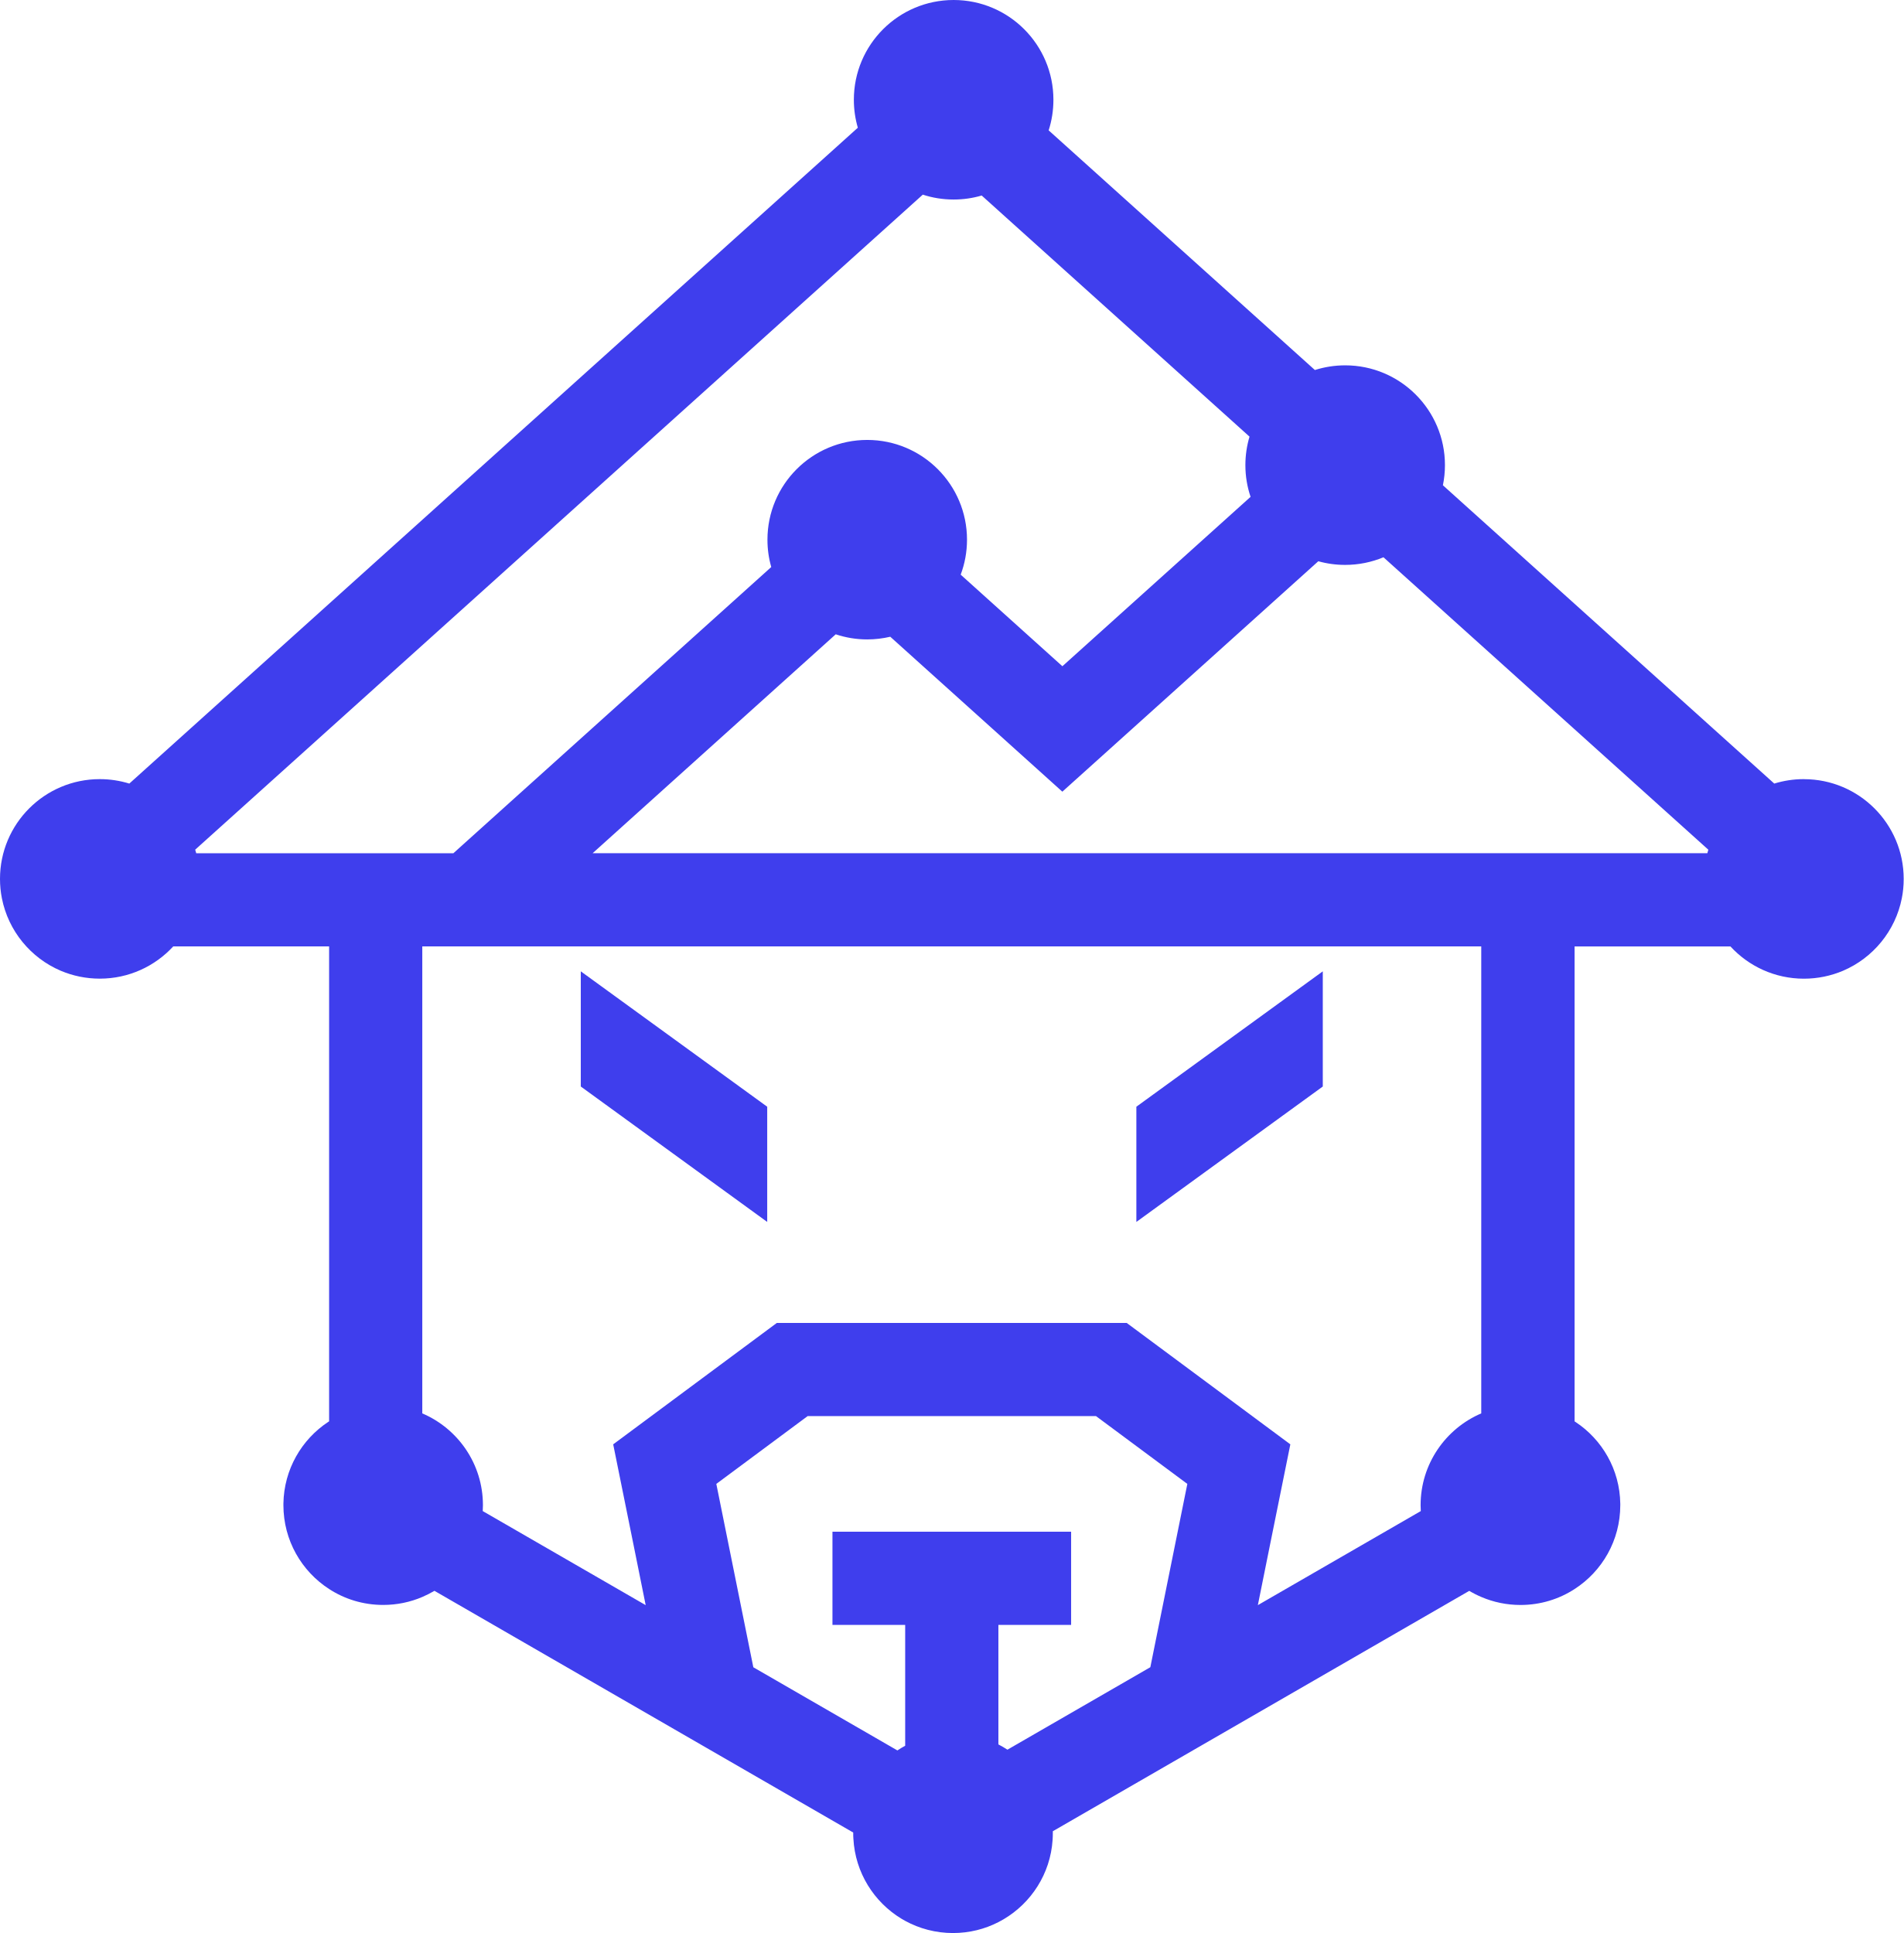
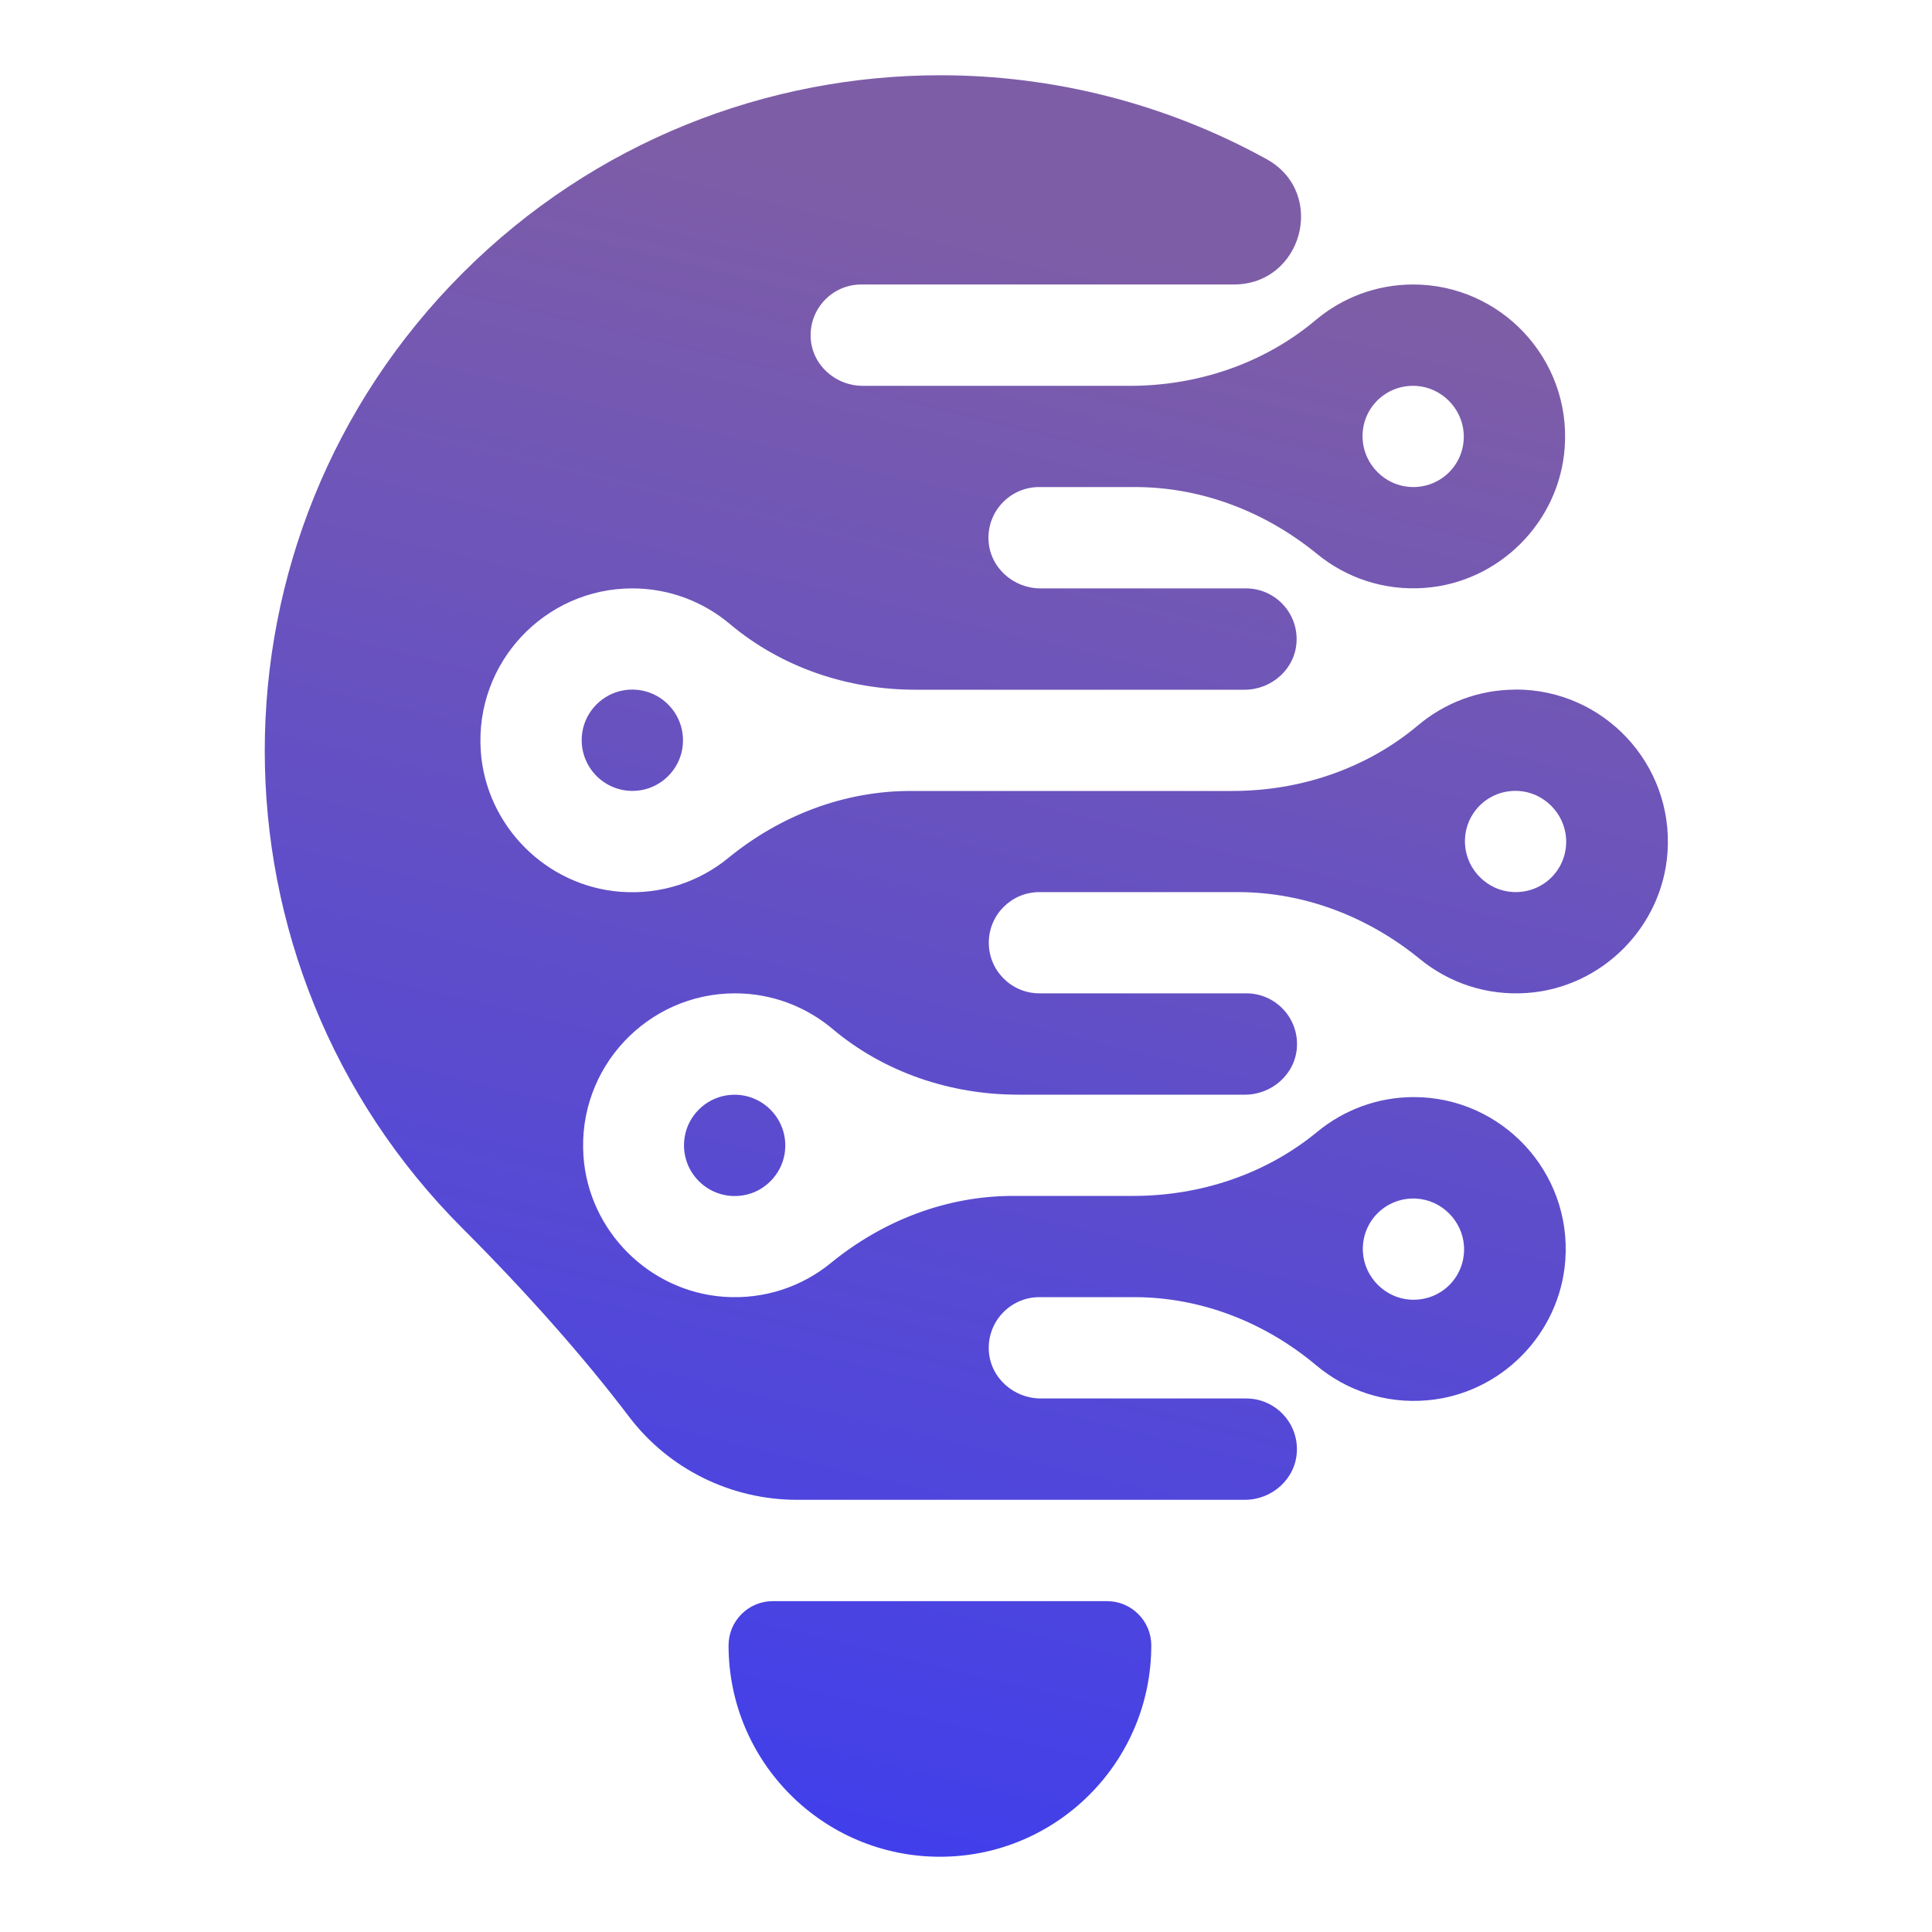
- <svg xmlns="http://www.w3.org/2000/svg" id="Layer_2" data-name="Layer 2" viewBox="0 0 484 491.58">
+ <svg xmlns="http://www.w3.org/2000/svg" xmlns:xlink="http://www.w3.org/1999/xlink" id="Layer_1" data-name="Layer 1" viewBox="0 0 200 200">
  <defs>
    <style>
      .cls-1 {
-         fill: #3f3eed;
+         fill: url(#linear-gradient-2);
+       }
+ 
+       .cls-2 {
+         fill: url(#linear-gradient-4);
+       }
+ 
+       .cls-3 {
+         fill: url(#linear-gradient-3);
+       }
+ 
+       .cls-4 {
+         fill: url(#linear-gradient);
      }
    </style>
+     <linearGradient id="linear-gradient" x1="91.16" y1="196.77" x2="131.69" y2="29.29" gradientUnits="userSpaceOnUse">
+       <stop offset="0" stop-color="#3f3eed" />
+       <stop offset="1" stop-color="#7e5da7" />
+     </linearGradient>
+     <linearGradient id="linear-gradient-2" x1="72.62" y1="192.28" x2="113.16" y2="24.8" xlink:href="#linear-gradient" />
+     <linearGradient id="linear-gradient-3" x1="59.01" y1="188.99" x2="99.54" y2="21.51" xlink:href="#linear-gradient" />
+     <linearGradient id="linear-gradient-4" x1="39.41" y1="184.24" x2="79.95" y2="16.77" xlink:href="#linear-gradient" />
  </defs>
-   <g id="Layer_1-2" data-name="Layer 1">
-     <g>
-       <path class="cls-1" d="M458.63,198.14c-2.62,0-5.14.4-7.51,1.13l-84.25-75.86c.34-1.65.52-3.38.52-5.13,0-14.01-11.36-25.37-25.37-25.37-2.68,0-5.27.42-7.7,1.19l-67.69-60.95c.79-2.46,1.21-5.07,1.21-7.78,0-14.01-11.36-25.37-25.37-25.37s-25.37,11.36-25.37,25.37c0,2.46.35,4.85,1.01,7.11L32.88,199.27c-2.37-.73-4.89-1.13-7.51-1.13-14.01,0-25.37,11.36-25.37,25.37,0,1.69.16,3.34.48,4.93,1.64,8.32,7.35,15.19,14.96,18.43,3.05,1.29,6.41,2.01,9.93,2.01,7.39,0,14.04-3.16,18.68-8.2h39.63v120.78c-.07.04-.14.09-.21.13-6.78,4.47-11.28,12.11-11.41,20.8,0,.13,0,.26,0,.39,0,8.94,4.63,16.81,11.62,21.32,3.95,2.57,8.67,4.05,13.75,4.05,3.54,0,6.9-.72,9.95-2.03,1.07-.46,2.1-.98,3.08-1.56l106.48,61.47v.18c0,.46,0,.91.04,1.37h0c.46,8.64,5.23,16.12,12.19,20.35.32.2.65.39.99.57,3.61,1.97,7.76,3.09,12.15,3.09,4.16,0,8.09-1,11.55-2.78.44-.23.87-.46,1.29-.71,7.03-4.13,11.91-11.57,12.48-20.17.04-.57.06-1.14.06-1.71,0-.17,0-.35,0-.52l105.88-61.13c.99.59,2.01,1.11,3.08,1.56,3.05,1.31,6.42,2.03,9.95,2.03,5.07,0,9.79-1.48,13.75-4.05,7-4.51,11.62-12.38,11.62-21.32,0-.13,0-.26,0-.39-.12-8.69-4.63-16.33-11.41-20.8-.07-.05-.14-.09-.21-.13v-120.78h39.63c4.64,5.04,11.29,8.2,18.68,8.2,3.52,0,6.87-.72,9.93-2.01,7.61-3.24,13.32-10.11,14.96-18.43.32-1.59.48-3.24.48-4.93,0-14.01-11.36-25.37-25.37-25.37ZM49.89,216.98c-.08-.3-.16-.61-.26-.9L234.63,49.5c2.46.81,5.1,1.24,7.84,1.24,2.47,0,4.87-.35,7.13-1.02l68.1,61.32c-.68,2.29-1.05,4.73-1.05,7.24,0,2.83.46,5.54,1.32,8.07l-47.85,43.08-25.86-23.29c1.04-2.77,1.61-5.76,1.61-8.89,0-14.01-11.36-25.37-25.37-25.37s-25.37,11.36-25.37,25.37c0,2.41.33,4.74.97,6.95l-80.83,72.79H49.89ZM292.46,424l-36.31,20.96c-.74-.48-1.51-.93-2.3-1.34v-30.39h18.49v-23.7h-60.68v23.7h18.49v30.73c-.68.36-1.34.77-1.98,1.19l-36.63-21.15-9.41-46.63,23.22-17.24h73.32l23.22,17.24-9.41,46.63ZM376.62,359.44c-9.06,3.87-15.42,12.87-15.42,23.34,0,.5.02,1,.05,1.5l-41.43,23.92,3.07-15.23,5.19-25.66-21.02-15.6-20.58-15.27h-88.97l-20.58,15.27-21.02,15.6,5.19,25.66,3.07,15.23-41.43-23.92c.03-.49.05-1,.05-1.5,0-10.48-6.35-19.47-15.42-23.34v-118.76h269.25v118.76ZM434.11,216.98H150.68l61.81-55.67c2.51.84,5.2,1.3,8,1.3,2.02,0,3.99-.24,5.87-.68l26.04,23.45,17.71,15.95,17.72-15.95,47.36-42.65c2.17.61,4.46.93,6.82.93,3.45,0,6.74-.69,9.75-1.94l82.6,74.37c-.09.29-.18.6-.26.9Z" />
-       <polygon class="cls-1" points="336.33 247.02 288.93 281.45 288.93 310.75 336.33 276.31 336.33 247.02" />
-       <polygon class="cls-1" points="195.07 281.45 147.67 247.02 147.67 276.31 195.07 310.75 195.07 281.45" />
-     </g>
-   </g>
+   <path class="cls-4" d="M114.61,165.75h-34.61c-2.53,0-4.58,2.05-4.58,4.58h0c0,12.08,9.8,21.88,21.88,21.88h0c12.08,0,21.88-9.8,21.88-21.88h0c0-2.53-2.05-4.58-4.58-4.58Z" />
+   <path class="cls-1" d="M156.9,71.39c-3.84,0-7.37,1.39-10.1,3.69-5.35,4.5-12.21,6.8-19.21,6.8h-33.34c-6.91,0-13.5,2.56-18.85,6.93-2.99,2.45-6.9,3.82-11.13,3.51-7.72-.57-13.96-6.83-14.5-14.55-.64-9.18,6.64-16.86,15.69-16.86,3.84,0,7.37,1.39,10.1,3.69,5.35,4.5,12.21,6.8,19.21,6.8h34.07c2.82,0,5.25-2.17,5.38-4.99.14-3.01-2.26-5.5-5.24-5.5h-21.27c-2.82,0-5.25-2.17-5.38-4.99-.14-3.01,2.26-5.5,5.24-5.5h9.93c6.91,0,13.5,2.56,18.85,6.93,2.99,2.45,6.9,3.82,11.13,3.51,7.72-.57,13.96-6.83,14.5-14.55.65-9.18-6.64-16.86-15.69-16.86-3.84,0-7.37,1.39-10.1,3.69-5.35,4.5-12.21,6.8-19.21,6.8h-27.68c-2.82,0-5.25-2.17-5.38-4.99-.14-3.01,2.26-5.5,5.24-5.5h38.57c7.06,0,9.63-9.36,3.52-12.9-.05-.03-.1-.06-.14-.08-10.48-5.78-22.13-8.68-33.77-8.68-17.9,0-35.8,6.83-49.45,20.48-27.31,27.31-27.31,71.59,0,98.9,6.57,6.57,12.54,13.3,17.23,19.49,4.12,5.43,10.57,8.6,17.39,8.6h46.36c2.82,0,5.25-2.17,5.38-4.99.14-3.01-2.26-5.5-5.24-5.5h-21.27c-2.82,0-5.25-2.17-5.38-4.99-.14-3.01,2.26-5.5,5.24-5.5h9.81c6.93,0,13.55,2.61,18.86,7.07,3.06,2.56,7.1,3.99,11.47,3.61,7.63-.66,13.73-6.85,14.3-14.48.68-9.2-6.62-16.91-15.68-16.91-3.79,0-7.27,1.35-9.99,3.59-5.33,4.4-12.13,6.64-19.04,6.64h-12.45c-6.91,0-13.5,2.56-18.85,6.93-2.99,2.45-6.9,3.82-11.13,3.51-7.72-.57-13.96-6.83-14.5-14.55-.64-9.18,6.64-16.86,15.69-16.86,3.84,0,7.37,1.39,10.1,3.69,5.35,4.5,12.21,6.8,19.21,6.8h23.48c2.82,0,5.25-2.17,5.38-4.99.14-3.01-2.26-5.5-5.24-5.5h-21.42c-2.9,0-5.24-2.35-5.24-5.24h0c0-2.9,2.35-5.24,5.24-5.24h20.54c6.91,0,13.5,2.56,18.85,6.93,2.99,2.45,6.9,3.82,11.13,3.51,7.72-.57,13.96-6.83,14.5-14.55.64-9.18-6.64-16.86-15.69-16.86ZM146.61,39.95c2.61.16,4.74,2.3,4.91,4.9.2,3.17-2.38,5.75-5.55,5.56-2.61-.16-4.74-2.3-4.91-4.9-.2-3.18,2.38-5.75,5.55-5.56ZM146.64,124.08c2.61.16,4.74,2.3,4.91,4.9.2,3.18-2.38,5.75-5.55,5.56-2.61-.16-4.74-2.3-4.91-4.9-.2-3.17,2.38-5.75,5.55-5.56ZM156.57,92.34c-2.61-.16-4.74-2.3-4.91-4.9-.2-3.17,2.38-5.75,5.55-5.56,2.61.16,4.74,2.3,4.91,4.9.2,3.18-2.38,5.75-5.55,5.56Z" />
+   <path class="cls-3" d="M75.16,113.4c-2.17.36-3.92,2.11-4.28,4.28-.59,3.58,2.48,6.65,6.06,6.06,2.17-.36,3.92-2.11,4.28-4.28.59-3.58-2.48-6.65-6.06-6.06Z" />
+   <path class="cls-2" d="M64.57,71.46c-2.17.36-3.92,2.11-4.28,4.28-.59,3.58,2.48,6.65,6.06,6.06,2.17-.36,3.92-2.11,4.28-4.28.59-3.58-2.48-6.65-6.06-6.06Z" />
</svg>
